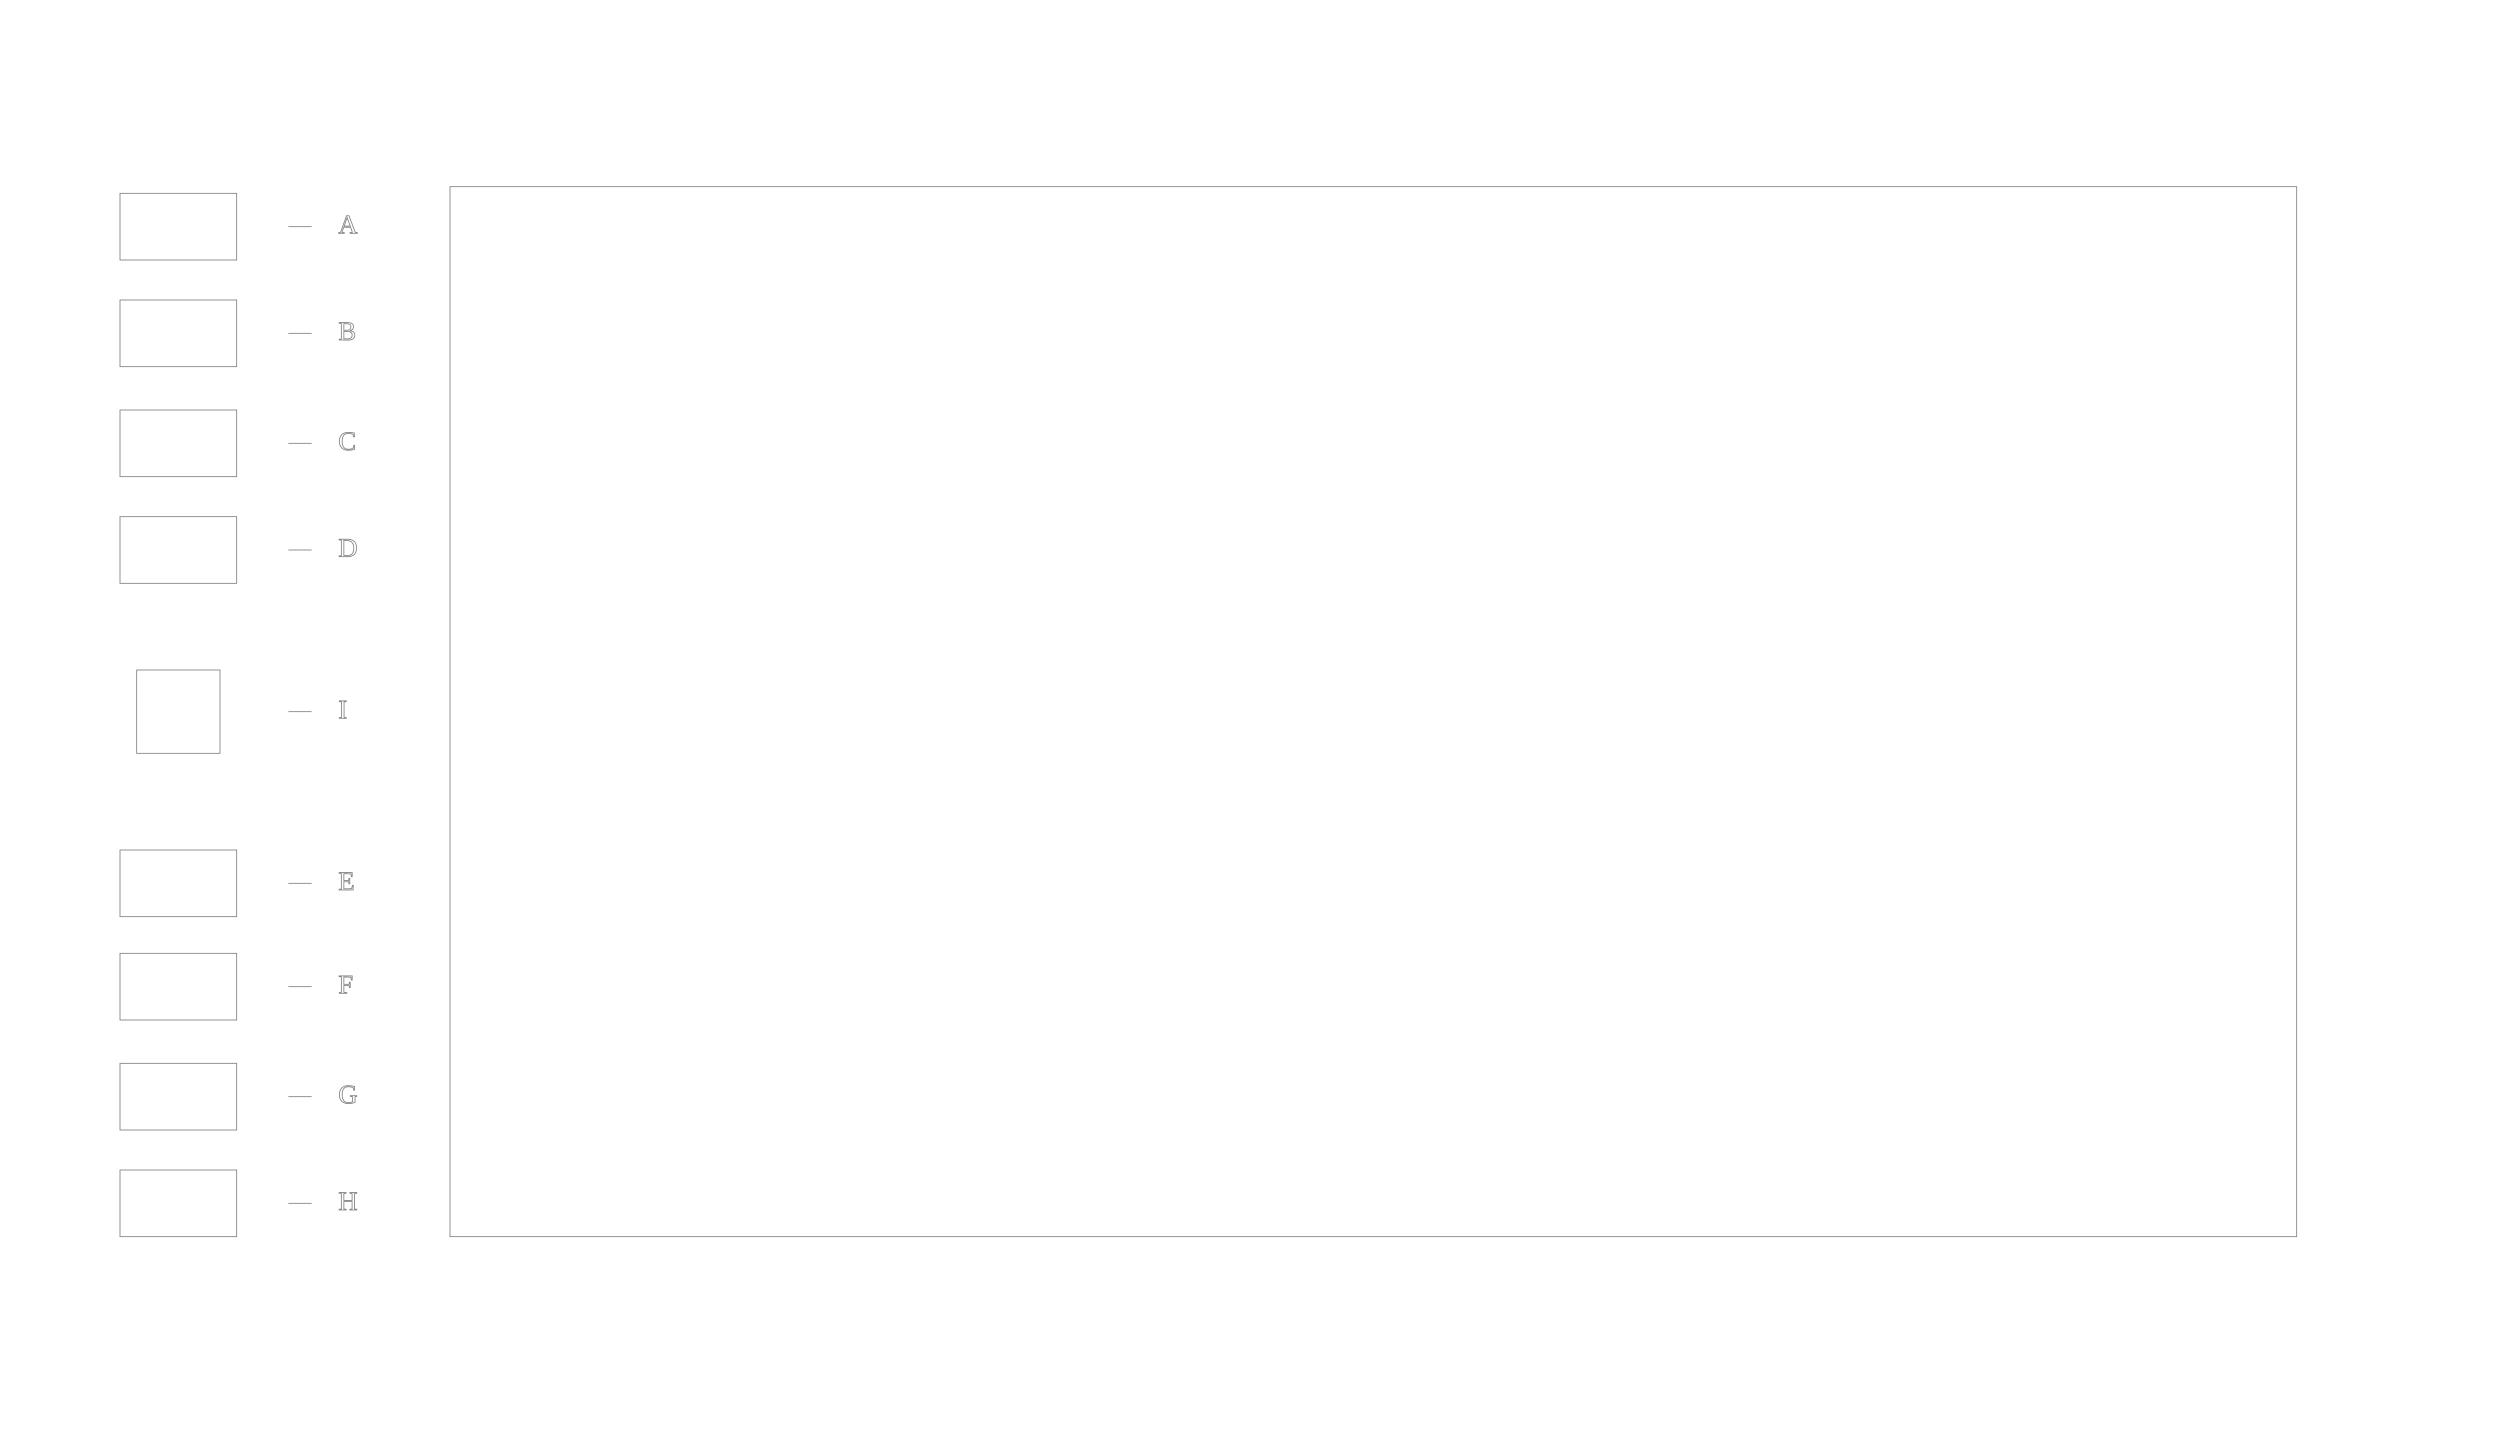
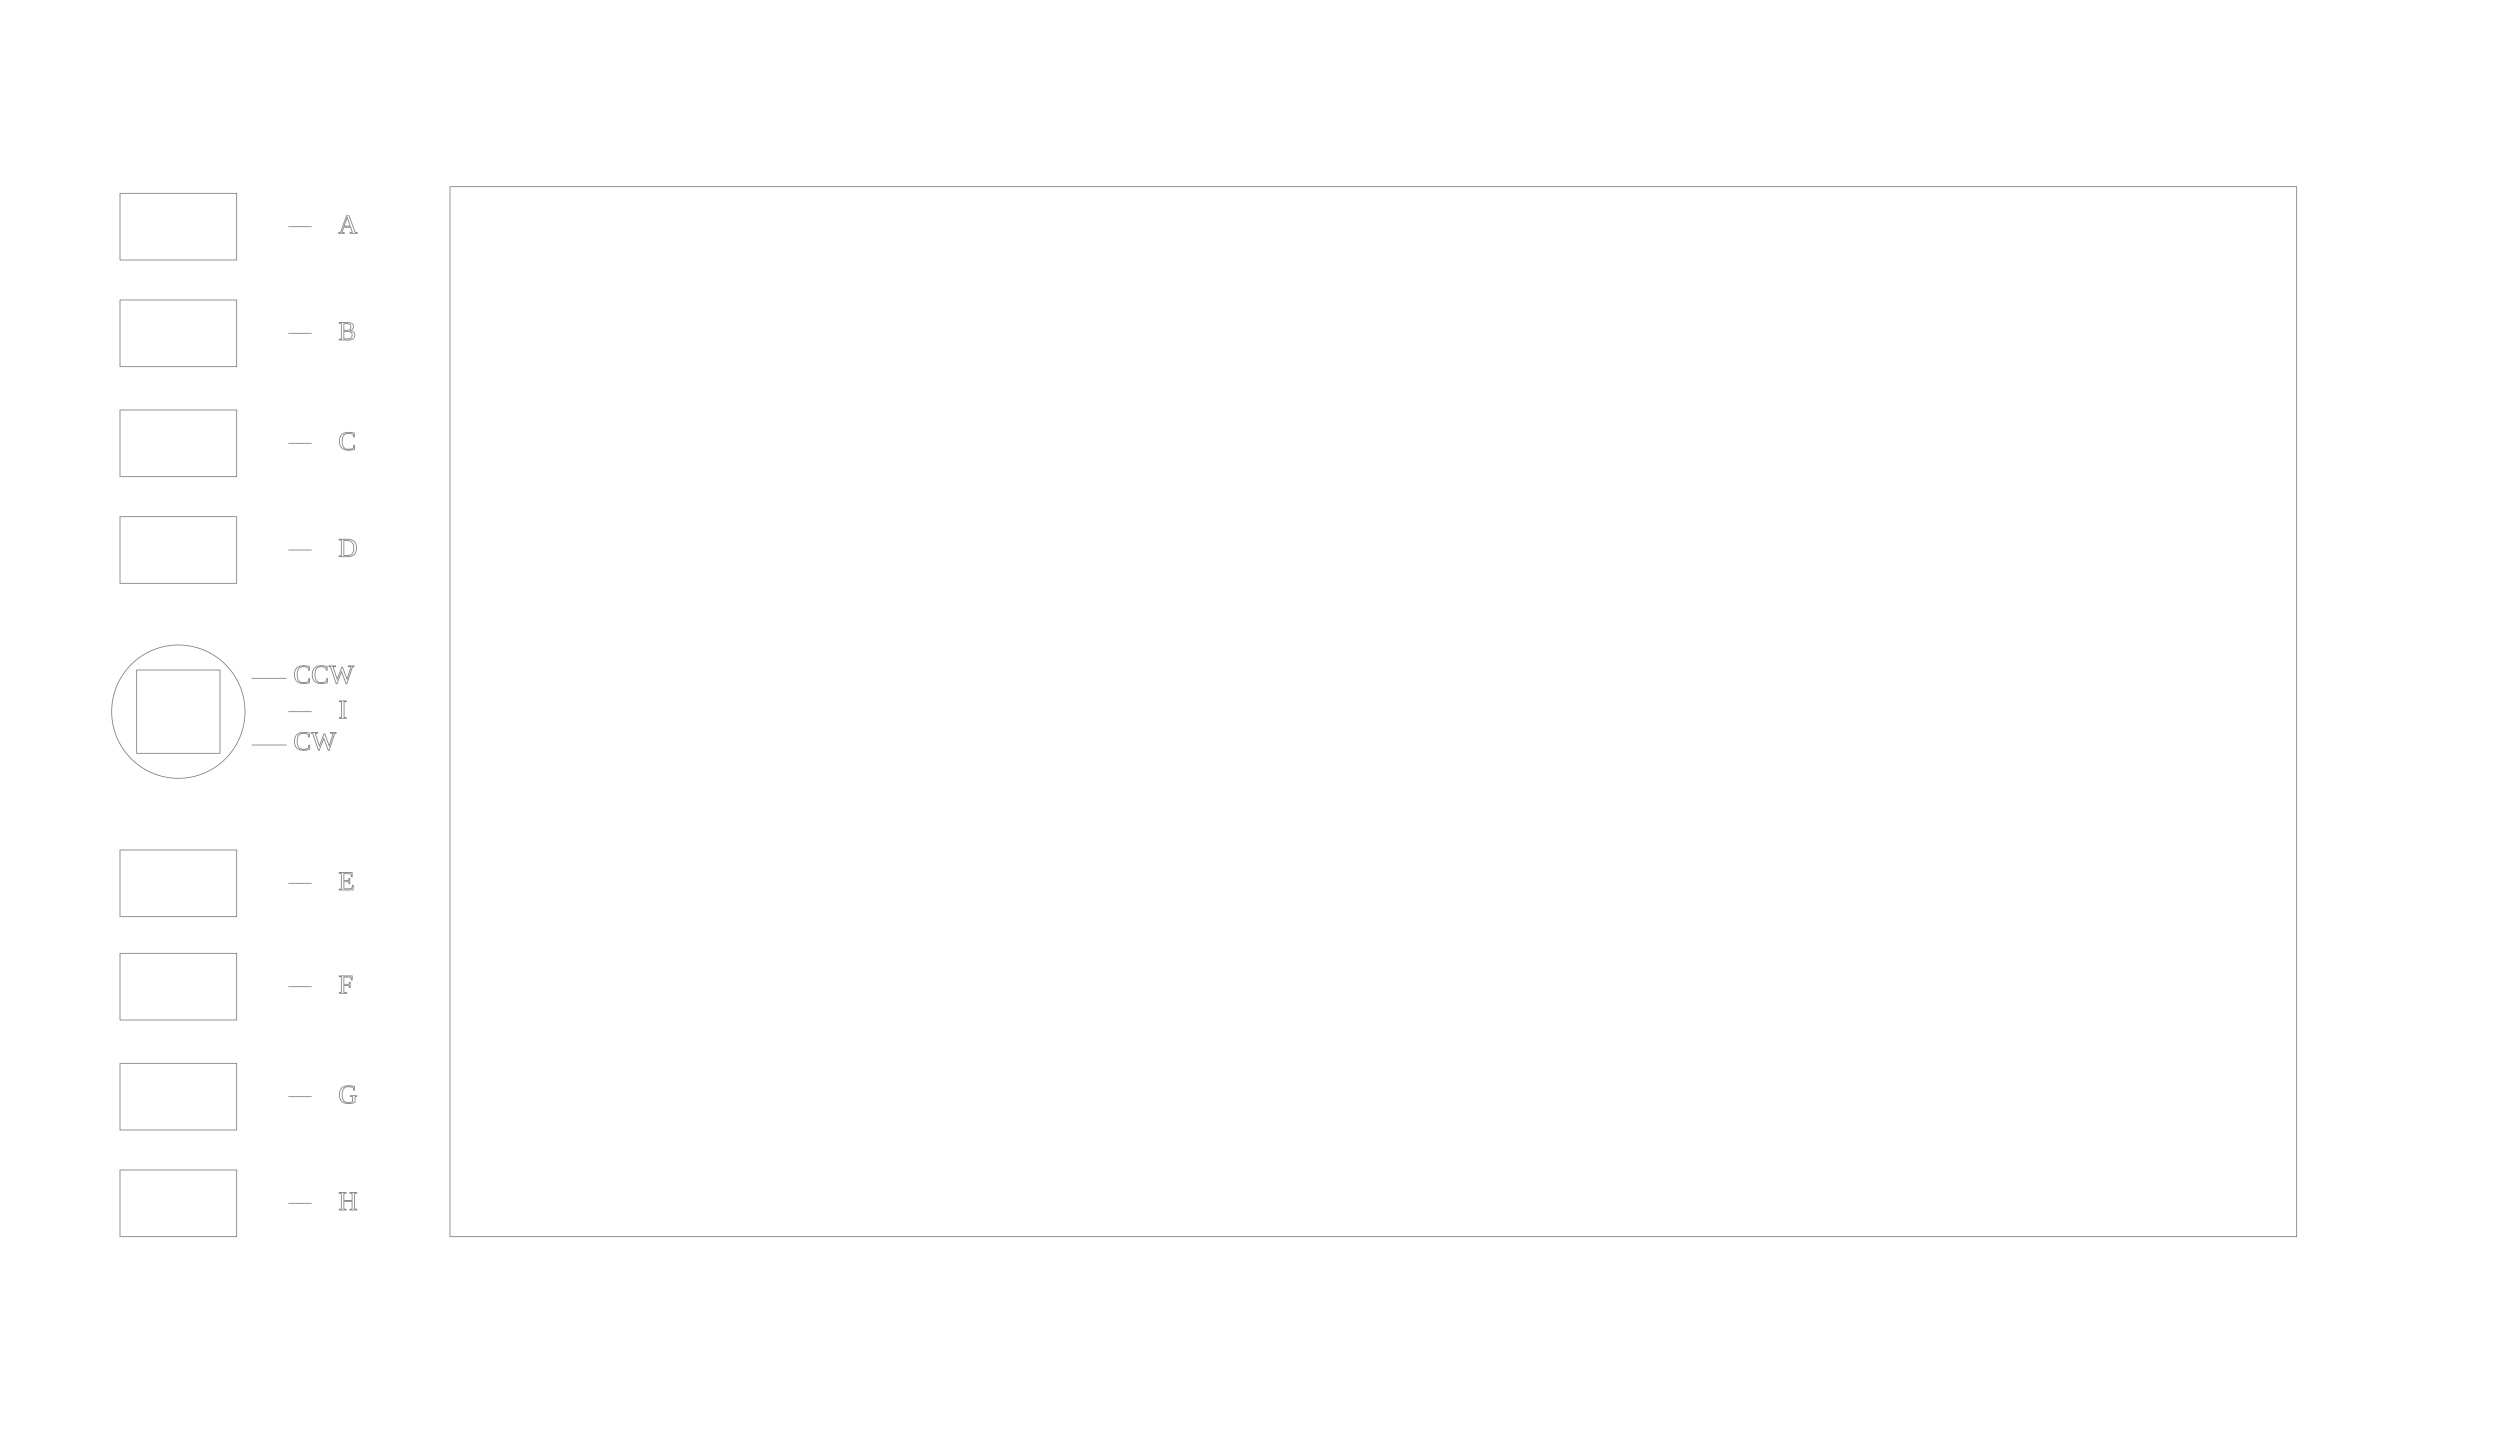
<svg xmlns="http://www.w3.org/2000/svg" version="1.1" style="color:#000000;stroke:#7f7f7f;fill:none;stroke-width:.25;font-size:8" id="gaomon-g12gd" width="750" height="429">
  <rect x="135" y="56" width="554" height="315" />
  <g>
    <rect id="ButtonA" class="A Button" x="36" y="58" width="35" height="20" />
    <text id="LabelA" class="A Label" x="101.5" y="70" style="text-anchor:start;">A</text>
    <path style="fill:none" d="M 86.5,68.0 H 93.5" id="LeaderA" class="Leader A" />
  </g>
  <g>
    <rect id="ButtonB" class="B Button" x="36" y="90" width="35" height="20" />
    <text id="LabelB" class="B Label" x="101.5" y="102" style="text-anchor:start;">B</text>
    <path style="fill:none" d="M 86.5,100.0 H 93.5" id="LeaderB" class="Leader B" />
  </g>
  <g>
    <rect id="ButtonC" class="C Button" x="36" y="123" width="35" height="20" />
    <text id="LabelC" class="C Label" x="101.5" y="135" style="text-anchor:start;">C</text>
    <path style="fill:none" d="M 86.5,133.0 H 93.5" id="LeaderC" class="Leader C" />
  </g>
  <g>
    <rect id="ButtonD" class="D Button" x="36" y="155" width="35" height="20" />
    <text id="LabelD" class="D Label" x="101.5" y="167" style="text-anchor:start;">D</text>
    <path style="fill:none" d="M 86.5,165.0 H 93.5" id="LeaderD" class="Leader D" />
  </g>
  <g>
    <rect id="ButtonE" class="E Button" x="36" y="255" width="35" height="20" />
    <text id="LabelE" class="E Label" x="101.5" y="267" style="text-anchor:start;">E</text>
    <path style="fill:none" d="M 86.5,265.0 H 93.5" id="LeaderE" class="Leader E" />
  </g>
  <g>
    <rect id="ButtonF" class="F Button" x="36" y="286" width="35" height="20" />
    <text id="LabelF" class="F Label" x="101.5" y="298" style="text-anchor:start;">F</text>
    <path style="fill:none" d="M 86.5,296.0 H 93.5" id="LeaderF" class="Leader F" />
  </g>
  <g>
    <rect id="ButtonG" class="G Button" x="36" y="319" width="35" height="20" />
    <text id="LabelG" class="G Label" x="101.5" y="331" style="text-anchor:start;">G</text>
    <path style="fill:none" d="M 86.5,329.0 H 93.5" id="LeaderG" class="Leader G" />
  </g>
  <g>
    <rect id="ButtonH" class="H Button" x="36" y="351" width="35" height="20" />
    <text id="LabelH" class="H Label" x="101.5" y="363" style="text-anchor:start;">H</text>
    <path style="fill:none" d="M 86.5,361.0 H 93.5" id="LeaderH" class="Leader H" />
  </g>
  <g>
    <rect id="ButtonI" class="I Button" x="41" y="201" width="25" height="25" />
    <text id="LabelI" class="I Label" x="101.5" y="215.5" style="text-anchor:start;">I</text>
    <path style="fill:none" d="M 86.5,213.5 H 93.5" id="LeaderI" class="Leader I" />
  </g>
+   <g>
+     <circle id="Dial" class="Dial TouchDial" cx="53.5" cy="213.5" r="20.0" />
+     <path id="LeaderDialCCW" class="DialCCW Dial Leader" d="M 75.5,203.5 H 86.0" />
+     <text id="LabelDialCCW" class="DialCCW Dial Label" x="88" y="205" style="text-anchor:start;">CCW</text>
+     <path id="LeaderDialCW" class="DialCW Dial Leader" d="M 75.5,223.5 H 86.0" />
+     <text id="LabelDialCW" class="DialCW Dial Label" x="88" y="225" style="text-anchor:start;">CW</text>
+   </g>
</svg>
